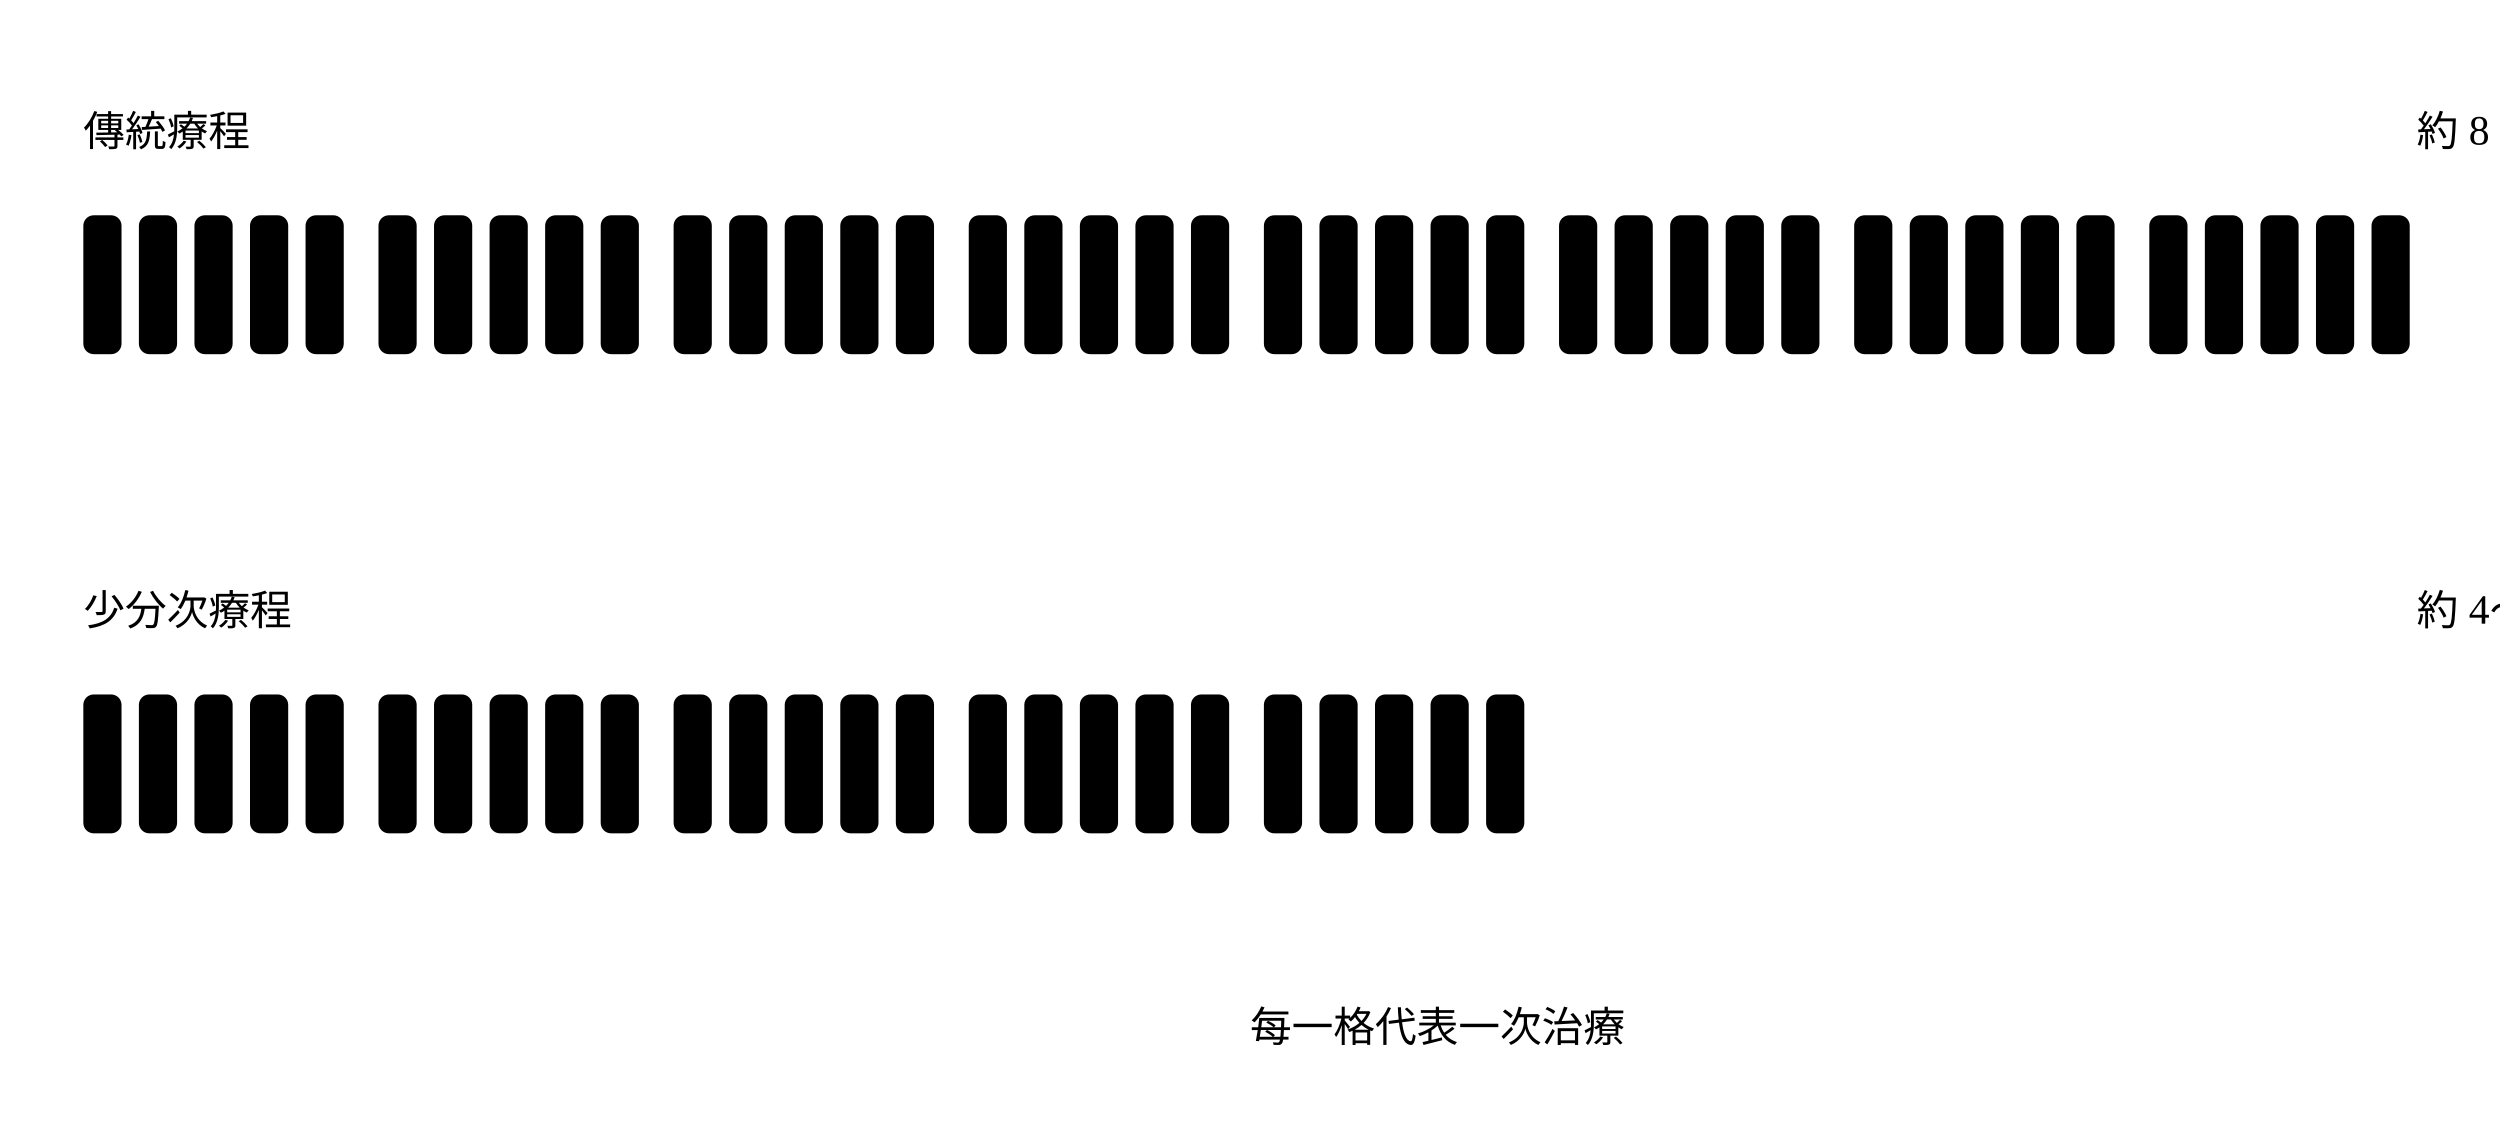
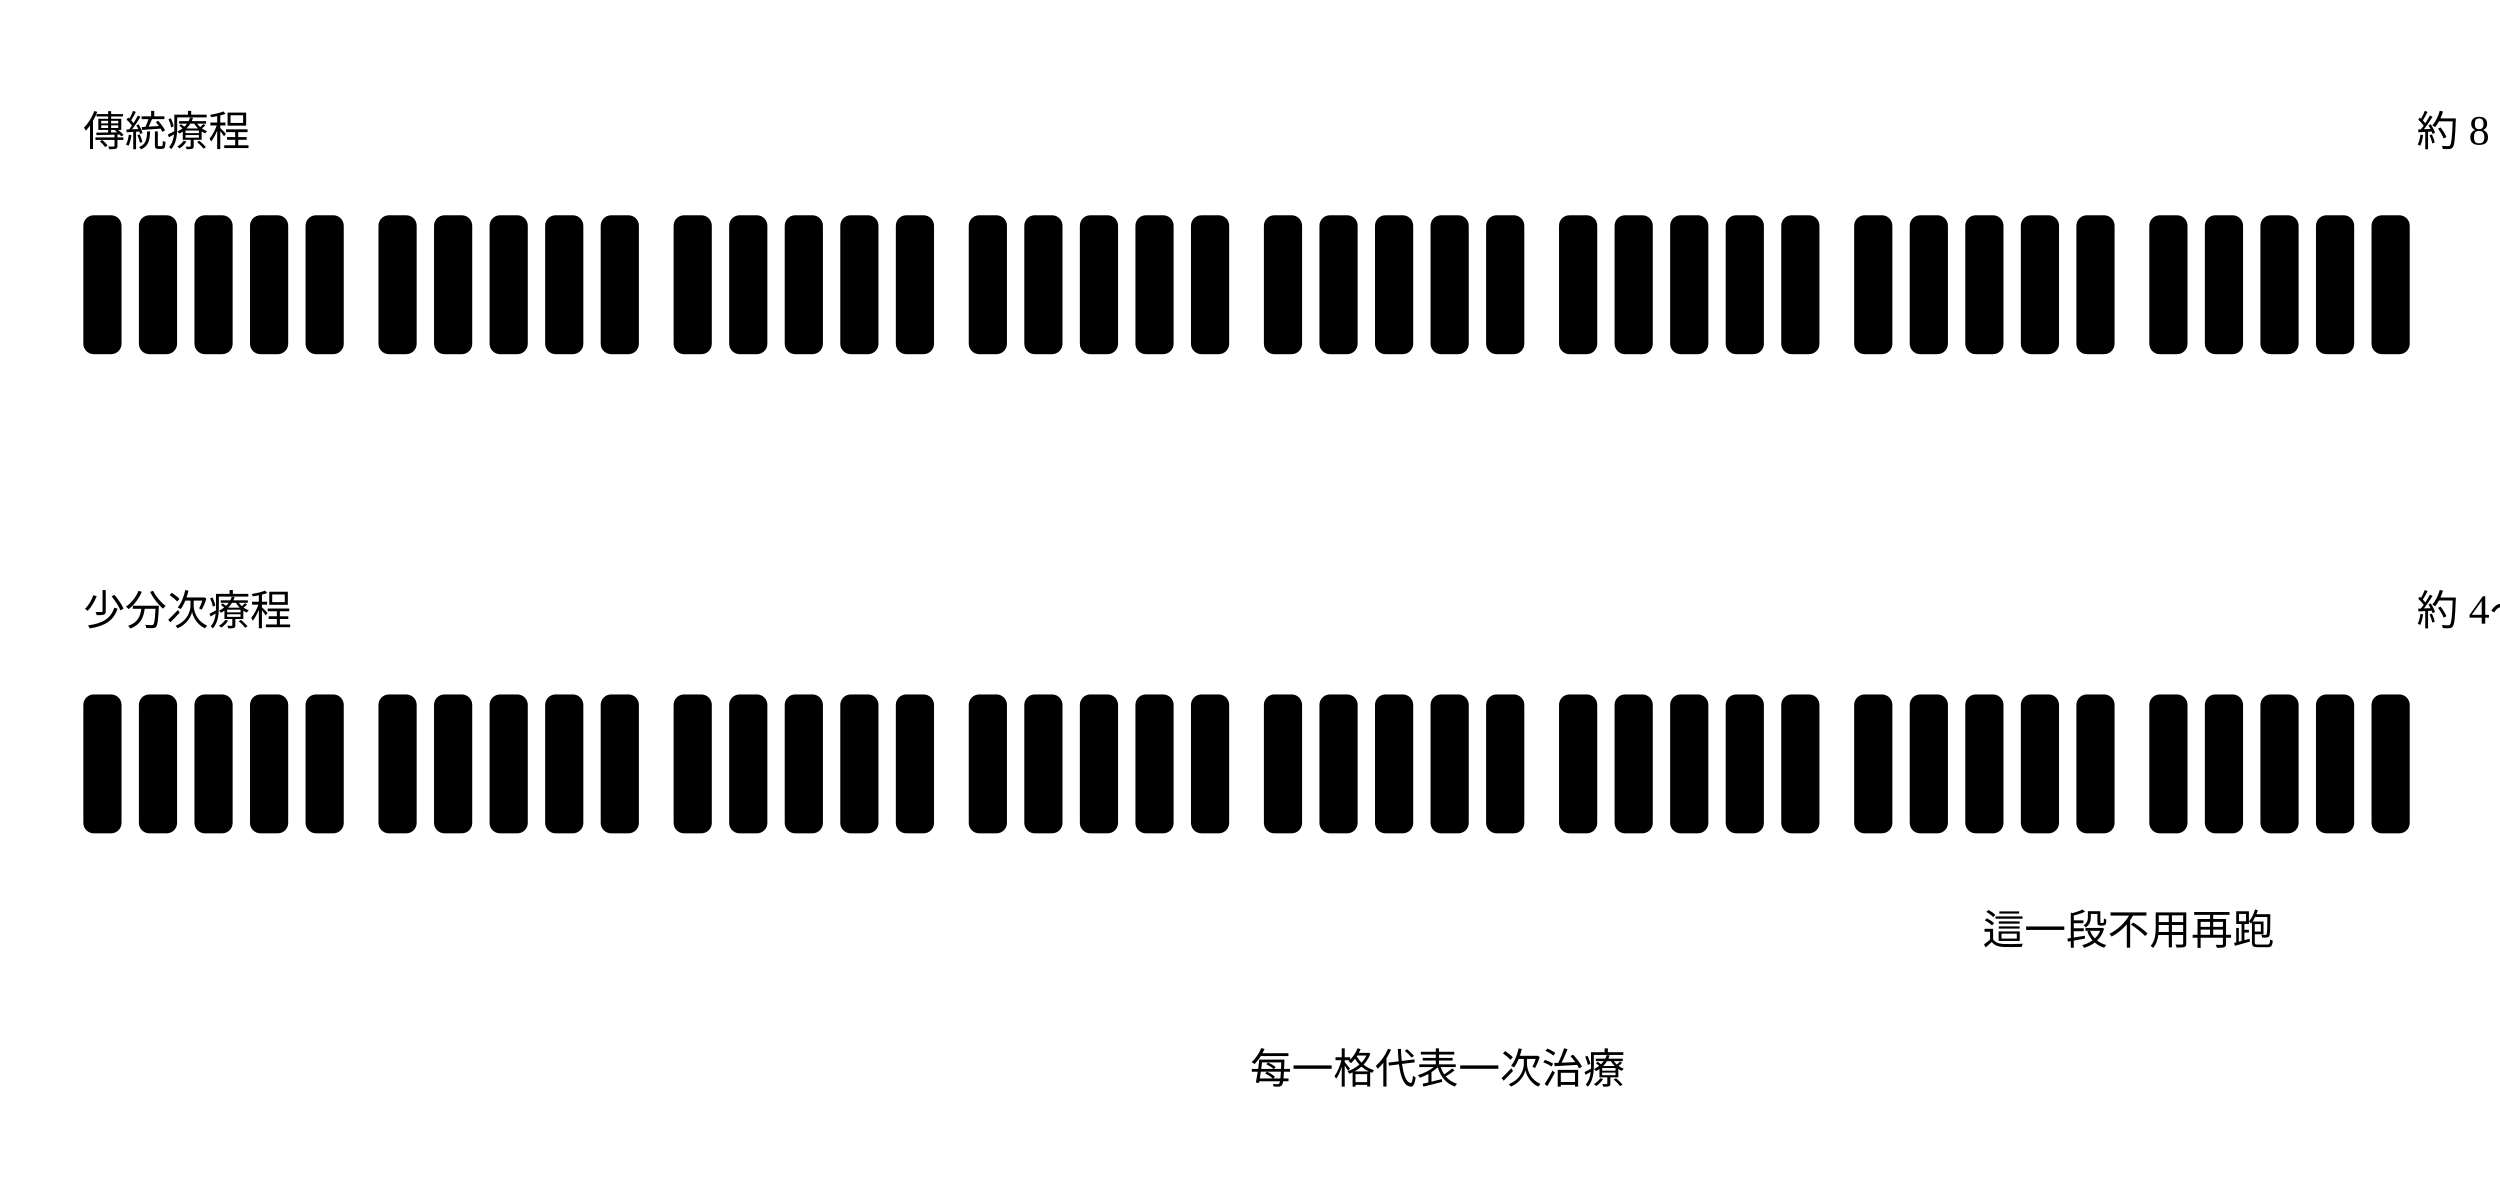
- <svg xmlns="http://www.w3.org/2000/svg" class="illus" viewBox="0 0 720 330" role="img" aria-labelledby="pfti-title pfti-desc">
+ <svg xmlns="http://www.w3.org/2000/svg" class="illus" viewBox="0 0 720 340" role="img" aria-labelledby="pfti-title pfti-desc">
  <text class="il-t" x="24" y="42">傳統療程</text>
  <text class="il-t-sub il-anchor-end" x="696" y="42">約 8 週 · 38～44 次</text>
-   <g class="il-day il-day--off">
+   <g class="il-day il-day--on">
    <rect x="24" y="62" width="11" height="40" rx="3" />
    <rect x="40" y="62" width="11" height="40" rx="3" />
    <rect x="56" y="62" width="11" height="40" rx="3" />
    <rect x="72" y="62" width="11" height="40" rx="3" />
    <rect x="88" y="62" width="11" height="40" rx="3" />
    <rect x="109" y="62" width="11" height="40" rx="3" />
    <rect x="125" y="62" width="11" height="40" rx="3" />
    <rect x="141" y="62" width="11" height="40" rx="3" />
    <rect x="157" y="62" width="11" height="40" rx="3" />
    <rect x="173" y="62" width="11" height="40" rx="3" />
    <rect x="194" y="62" width="11" height="40" rx="3" />
    <rect x="210" y="62" width="11" height="40" rx="3" />
    <rect x="226" y="62" width="11" height="40" rx="3" />
    <rect x="242" y="62" width="11" height="40" rx="3" />
    <rect x="258" y="62" width="11" height="40" rx="3" />
    <rect x="279" y="62" width="11" height="40" rx="3" />
    <rect x="295" y="62" width="11" height="40" rx="3" />
    <rect x="311" y="62" width="11" height="40" rx="3" />
    <rect x="327" y="62" width="11" height="40" rx="3" />
    <rect x="343" y="62" width="11" height="40" rx="3" />
    <rect x="364" y="62" width="11" height="40" rx="3" />
    <rect x="380" y="62" width="11" height="40" rx="3" />
    <rect x="396" y="62" width="11" height="40" rx="3" />
    <rect x="412" y="62" width="11" height="40" rx="3" />
    <rect x="428" y="62" width="11" height="40" rx="3" />
    <rect x="449" y="62" width="11" height="40" rx="3" />
    <rect x="465" y="62" width="11" height="40" rx="3" />
    <rect x="481" y="62" width="11" height="40" rx="3" />
    <rect x="497" y="62" width="11" height="40" rx="3" />
    <rect x="513" y="62" width="11" height="40" rx="3" />
    <rect x="534" y="62" width="11" height="40" rx="3" />
    <rect x="550" y="62" width="11" height="40" rx="3" />
    <rect x="566" y="62" width="11" height="40" rx="3" />
    <rect x="582" y="62" width="11" height="40" rx="3" />
    <rect x="598" y="62" width="11" height="40" rx="3" />
    <rect x="619" y="62" width="11" height="40" rx="3" />
    <rect x="635" y="62" width="11" height="40" rx="3" />
    <rect x="651" y="62" width="11" height="40" rx="3" />
    <rect x="667" y="62" width="11" height="40" rx="3" />
    <rect x="683" y="62" width="11" height="40" rx="3" />
  </g>
  <text class="il-t" x="24" y="180">少分次療程</text>
  <text class="il-t-sub il-anchor-end" x="696" y="180">約 4～5 週 · 20 幾次</text>
  <g class="il-day il-day--on">
    <rect x="24" y="200" width="11" height="40" rx="3" />
    <rect x="40" y="200" width="11" height="40" rx="3" />
    <rect x="56" y="200" width="11" height="40" rx="3" />
    <rect x="72" y="200" width="11" height="40" rx="3" />
    <rect x="88" y="200" width="11" height="40" rx="3" />
    <rect x="109" y="200" width="11" height="40" rx="3" />
    <rect x="125" y="200" width="11" height="40" rx="3" />
    <rect x="141" y="200" width="11" height="40" rx="3" />
    <rect x="157" y="200" width="11" height="40" rx="3" />
    <rect x="173" y="200" width="11" height="40" rx="3" />
    <rect x="194" y="200" width="11" height="40" rx="3" />
    <rect x="210" y="200" width="11" height="40" rx="3" />
    <rect x="226" y="200" width="11" height="40" rx="3" />
    <rect x="242" y="200" width="11" height="40" rx="3" />
    <rect x="258" y="200" width="11" height="40" rx="3" />
    <rect x="279" y="200" width="11" height="40" rx="3" />
    <rect x="295" y="200" width="11" height="40" rx="3" />
    <rect x="311" y="200" width="11" height="40" rx="3" />
    <rect x="327" y="200" width="11" height="40" rx="3" />
    <rect x="343" y="200" width="11" height="40" rx="3" />
    <rect x="364" y="200" width="11" height="40" rx="3" />
    <rect x="380" y="200" width="11" height="40" rx="3" />
    <rect x="396" y="200" width="11" height="40" rx="3" />
    <rect x="412" y="200" width="11" height="40" rx="3" />
    <rect x="428" y="200" width="11" height="40" rx="3" />
  </g>
-   <text class="il-t-sub il-anchor-mid" x="360" y="300">每一格代表一次治療</text>
+   <g class="il-day il-day--ghost">
+     <rect x="449" y="200" width="11" height="40" rx="3" />
+     <rect x="465" y="200" width="11" height="40" rx="3" />
+     <rect x="481" y="200" width="11" height="40" rx="3" />
+     <rect x="497" y="200" width="11" height="40" rx="3" />
+     <rect x="513" y="200" width="11" height="40" rx="3" />
+     <rect x="534" y="200" width="11" height="40" rx="3" />
+     <rect x="550" y="200" width="11" height="40" rx="3" />
+     <rect x="566" y="200" width="11" height="40" rx="3" />
+     <rect x="582" y="200" width="11" height="40" rx="3" />
+     <rect x="598" y="200" width="11" height="40" rx="3" />
+     <rect x="619" y="200" width="11" height="40" rx="3" />
+     <rect x="635" y="200" width="11" height="40" rx="3" />
+     <rect x="651" y="200" width="11" height="40" rx="3" />
+     <rect x="667" y="200" width="11" height="40" rx="3" />
+     <rect x="683" y="200" width="11" height="40" rx="3" />
+   </g>
+   <text class="il-t-sub il-anchor-mid" x="571" y="272">這一段不用再跑</text>
+   <text class="il-t-sub il-anchor-mid" x="360" y="312">每一格代表一次治療</text>
</svg>
